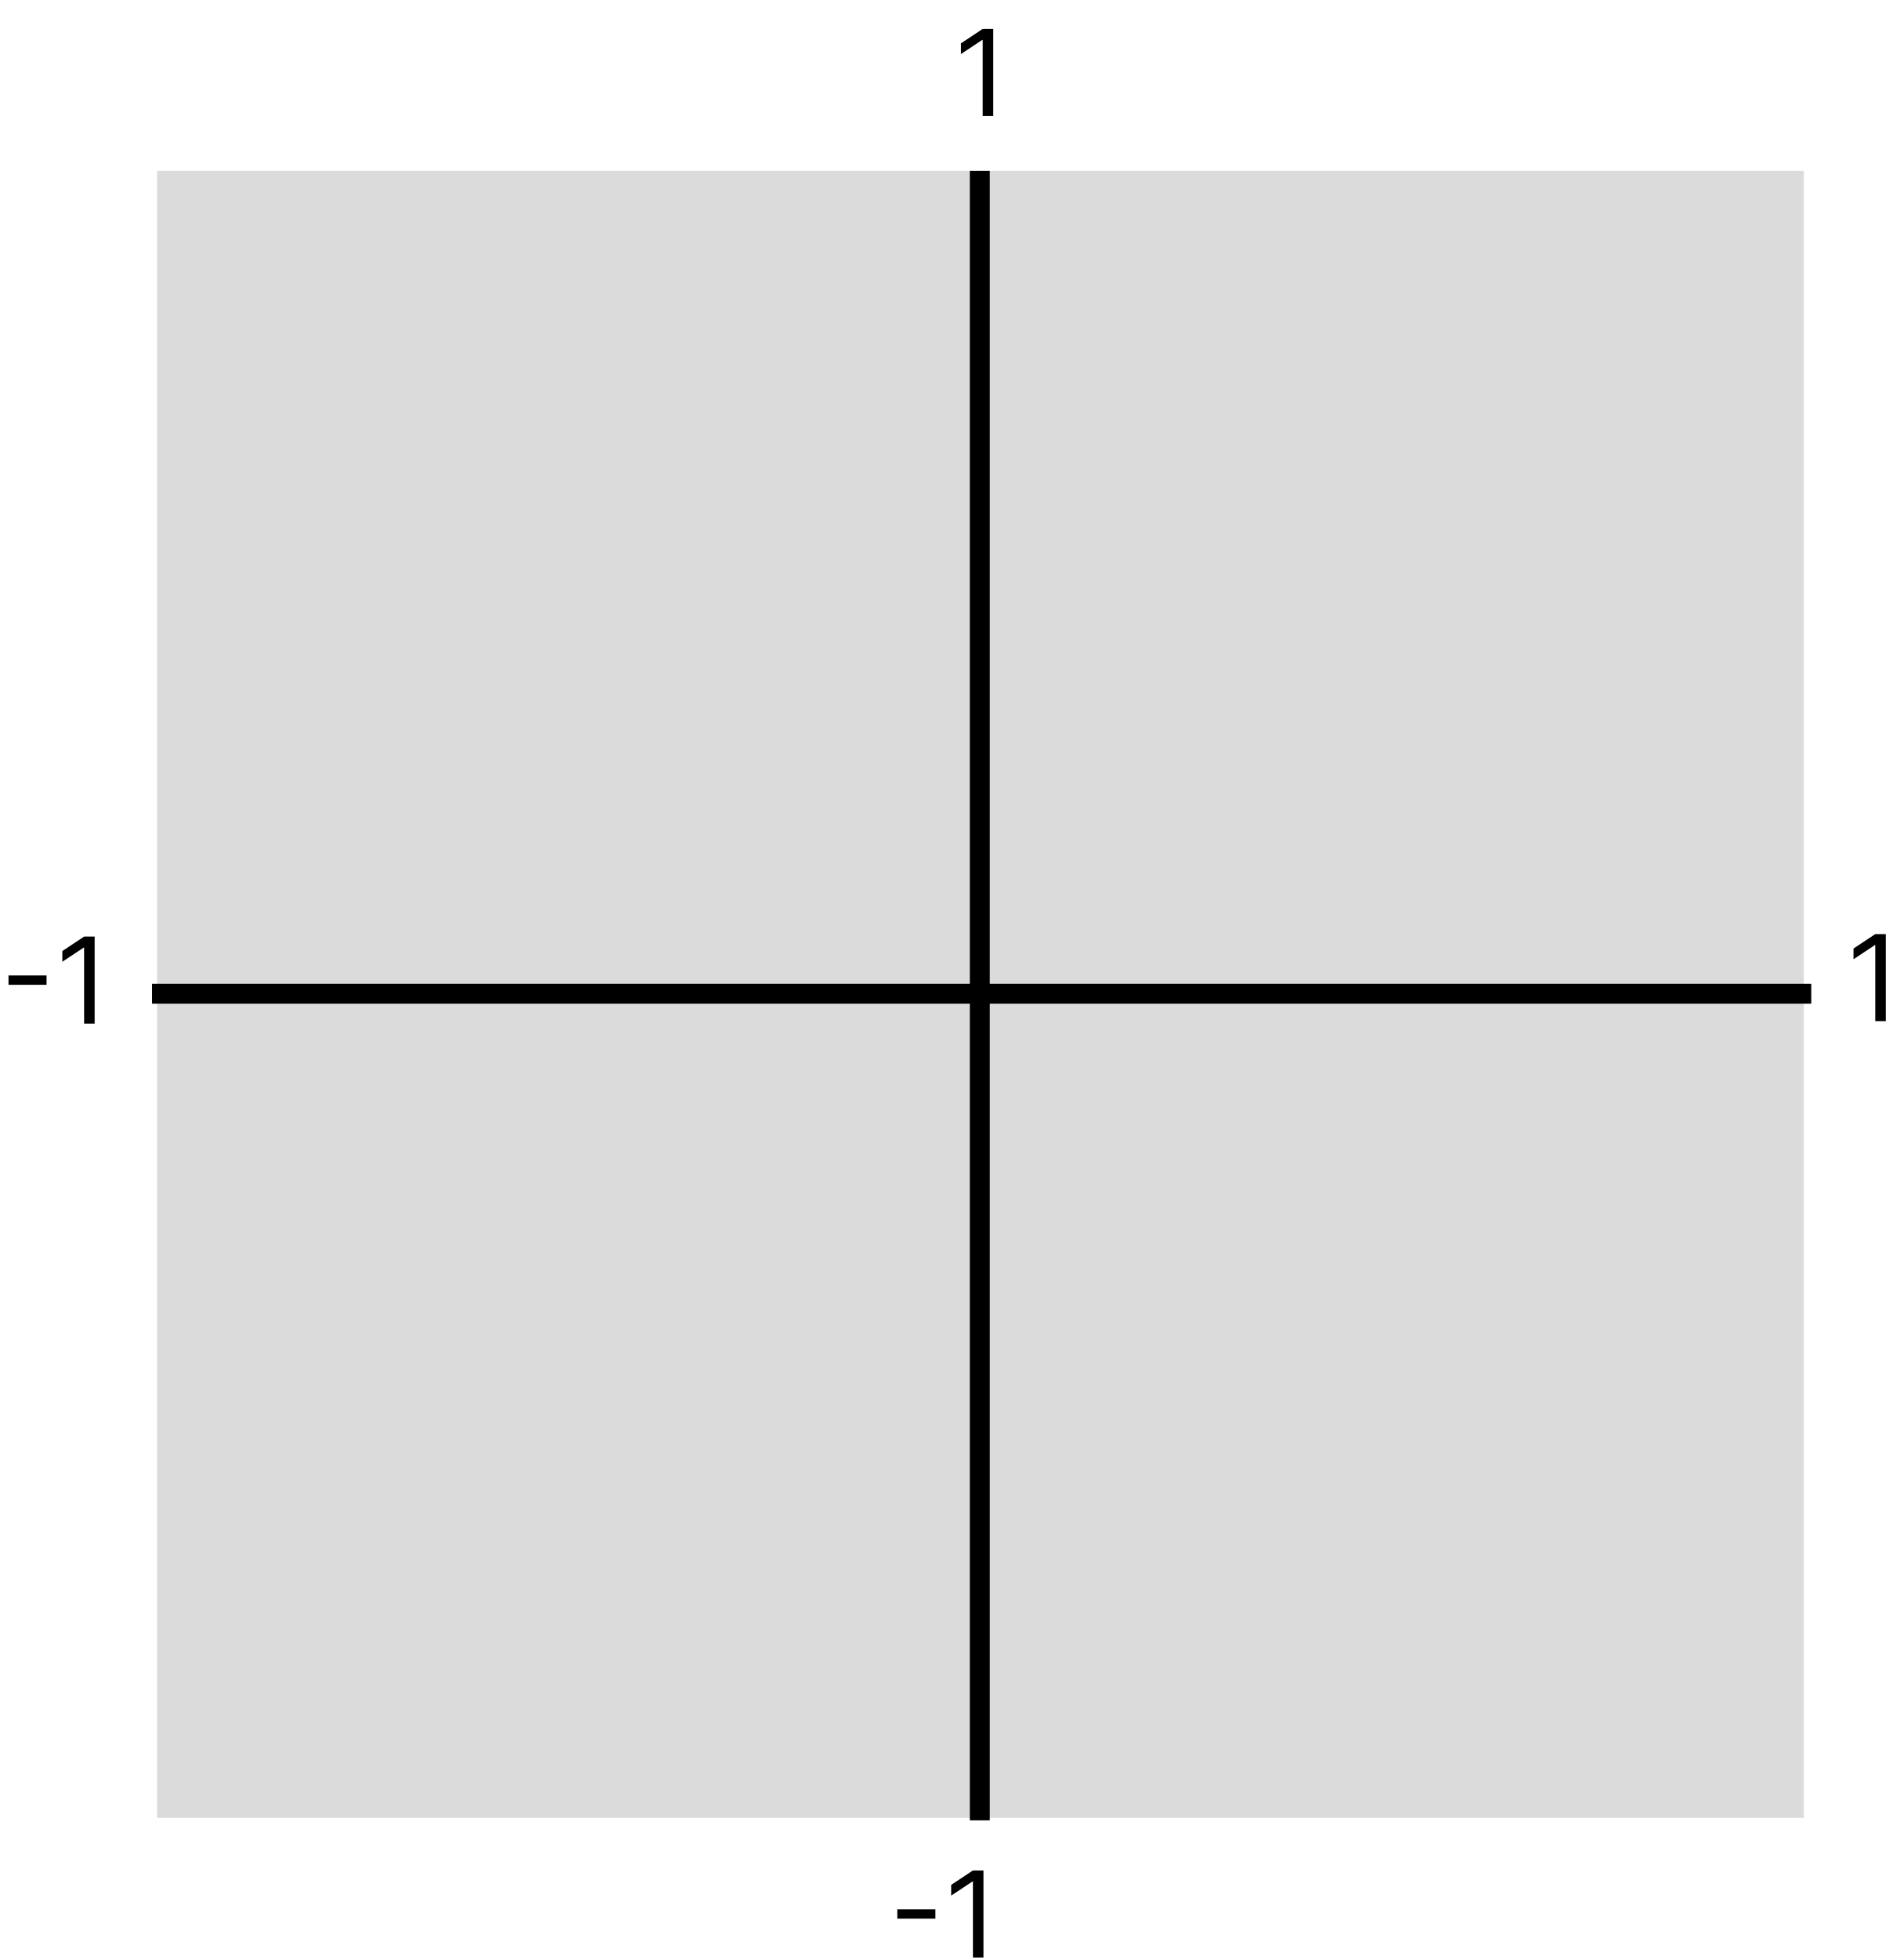
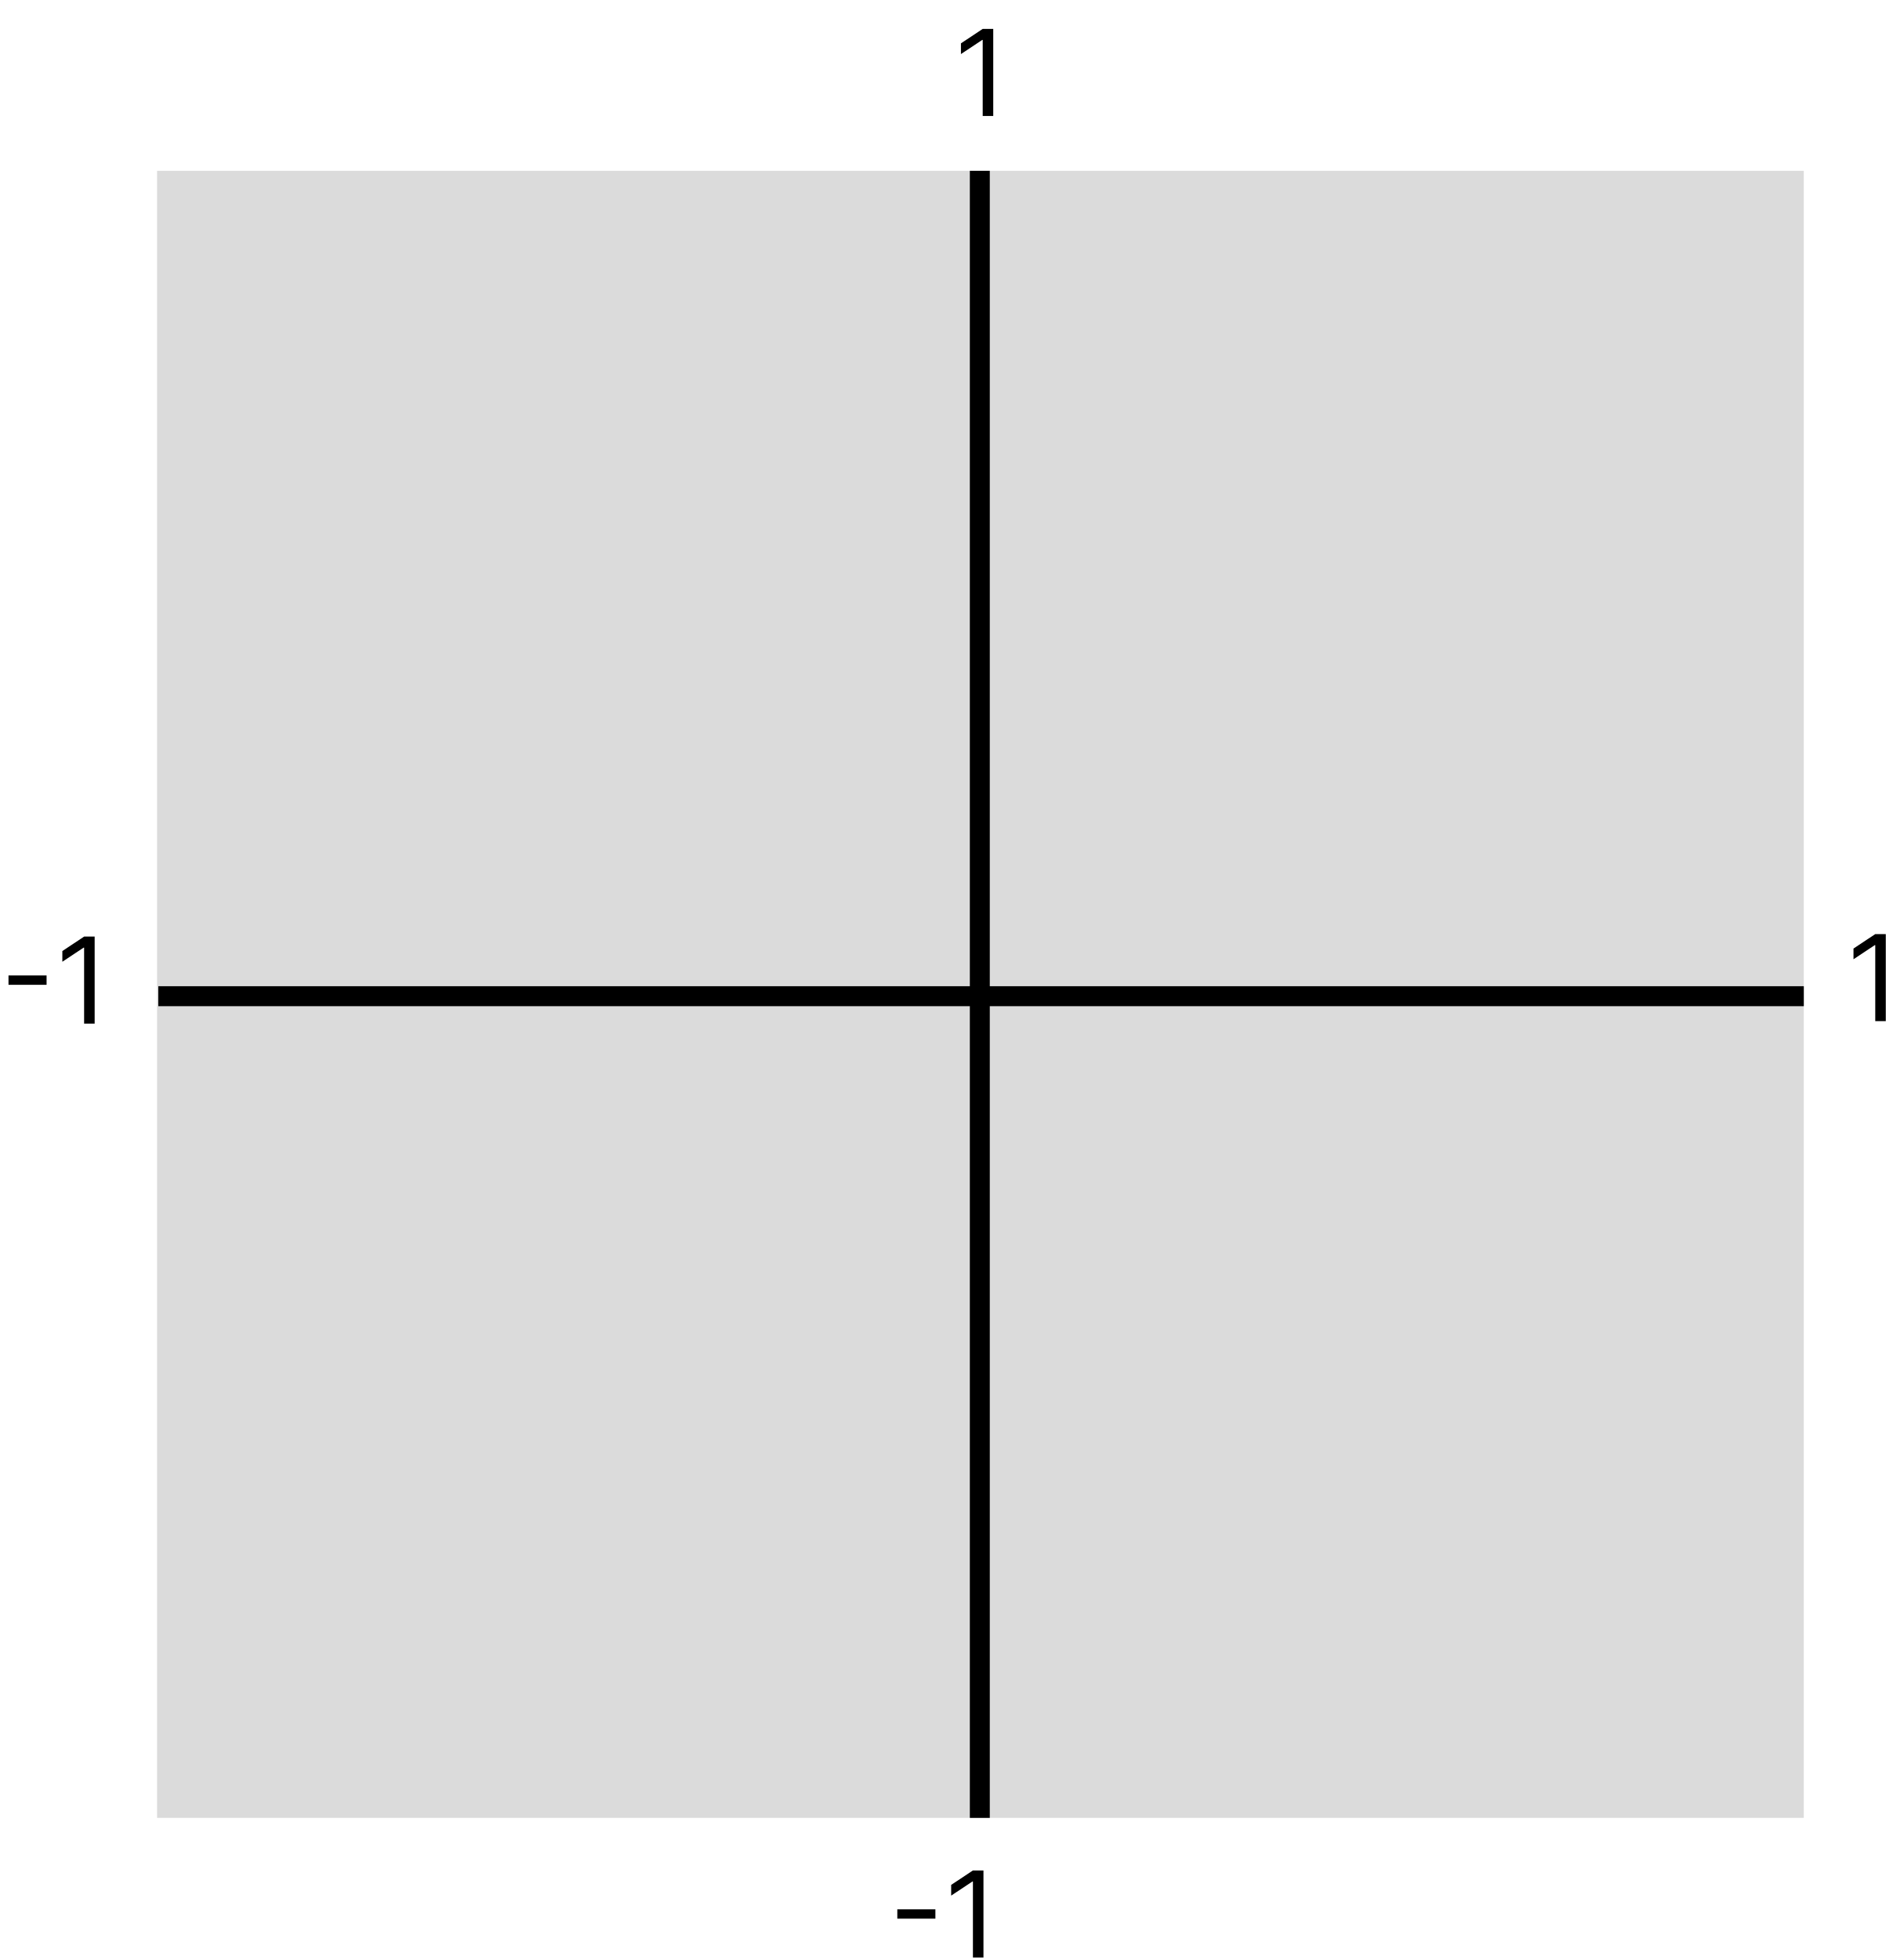
<svg xmlns="http://www.w3.org/2000/svg" width="1518" height="1572" viewBox="0 0 1518 1572" fill="none">
  <rect x="126" y="137" width="1321" height="1321" fill="#DBDBDB" />
-   <path d="M786 137C786 917.332 786 1251.05 786 1460" stroke="black" stroke-width="16" />
-   <path d="M1453 797C676.207 797 330.003 797 122 797" stroke="black" stroke-width="16" />
+   <path d="M786 137C786 916.152 786 1249.37 786 1458" stroke="black" stroke-width="16" />
+   <path d="M127 799C905.562 799 1238.52 799 1447 799" stroke="black" stroke-width="16" />
  <path d="M37.364 782.341V789.841H6.818V782.341H37.364ZM75.929 751.182V821H67.474V760.045H67.065L50.02 771.364V762.773L67.474 751.182H75.929Z" fill="black" />
  <path d="M1512.77 749.182V819H1504.32V758.045H1503.91L1486.86 769.364V760.773L1504.32 749.182H1512.77Z" fill="black" />
  <path d="M796.773 23.182V93H788.318V32.045H787.909L770.864 43.364V34.773L788.318 23.182H796.773Z" fill="black" />
  <path d="M750.364 1531.34V1538.84H719.818V1531.34H750.364ZM788.929 1500.18V1570H780.474V1509.05H780.065L763.02 1520.36V1511.77L780.474 1500.18H788.929Z" fill="black" />
</svg>
